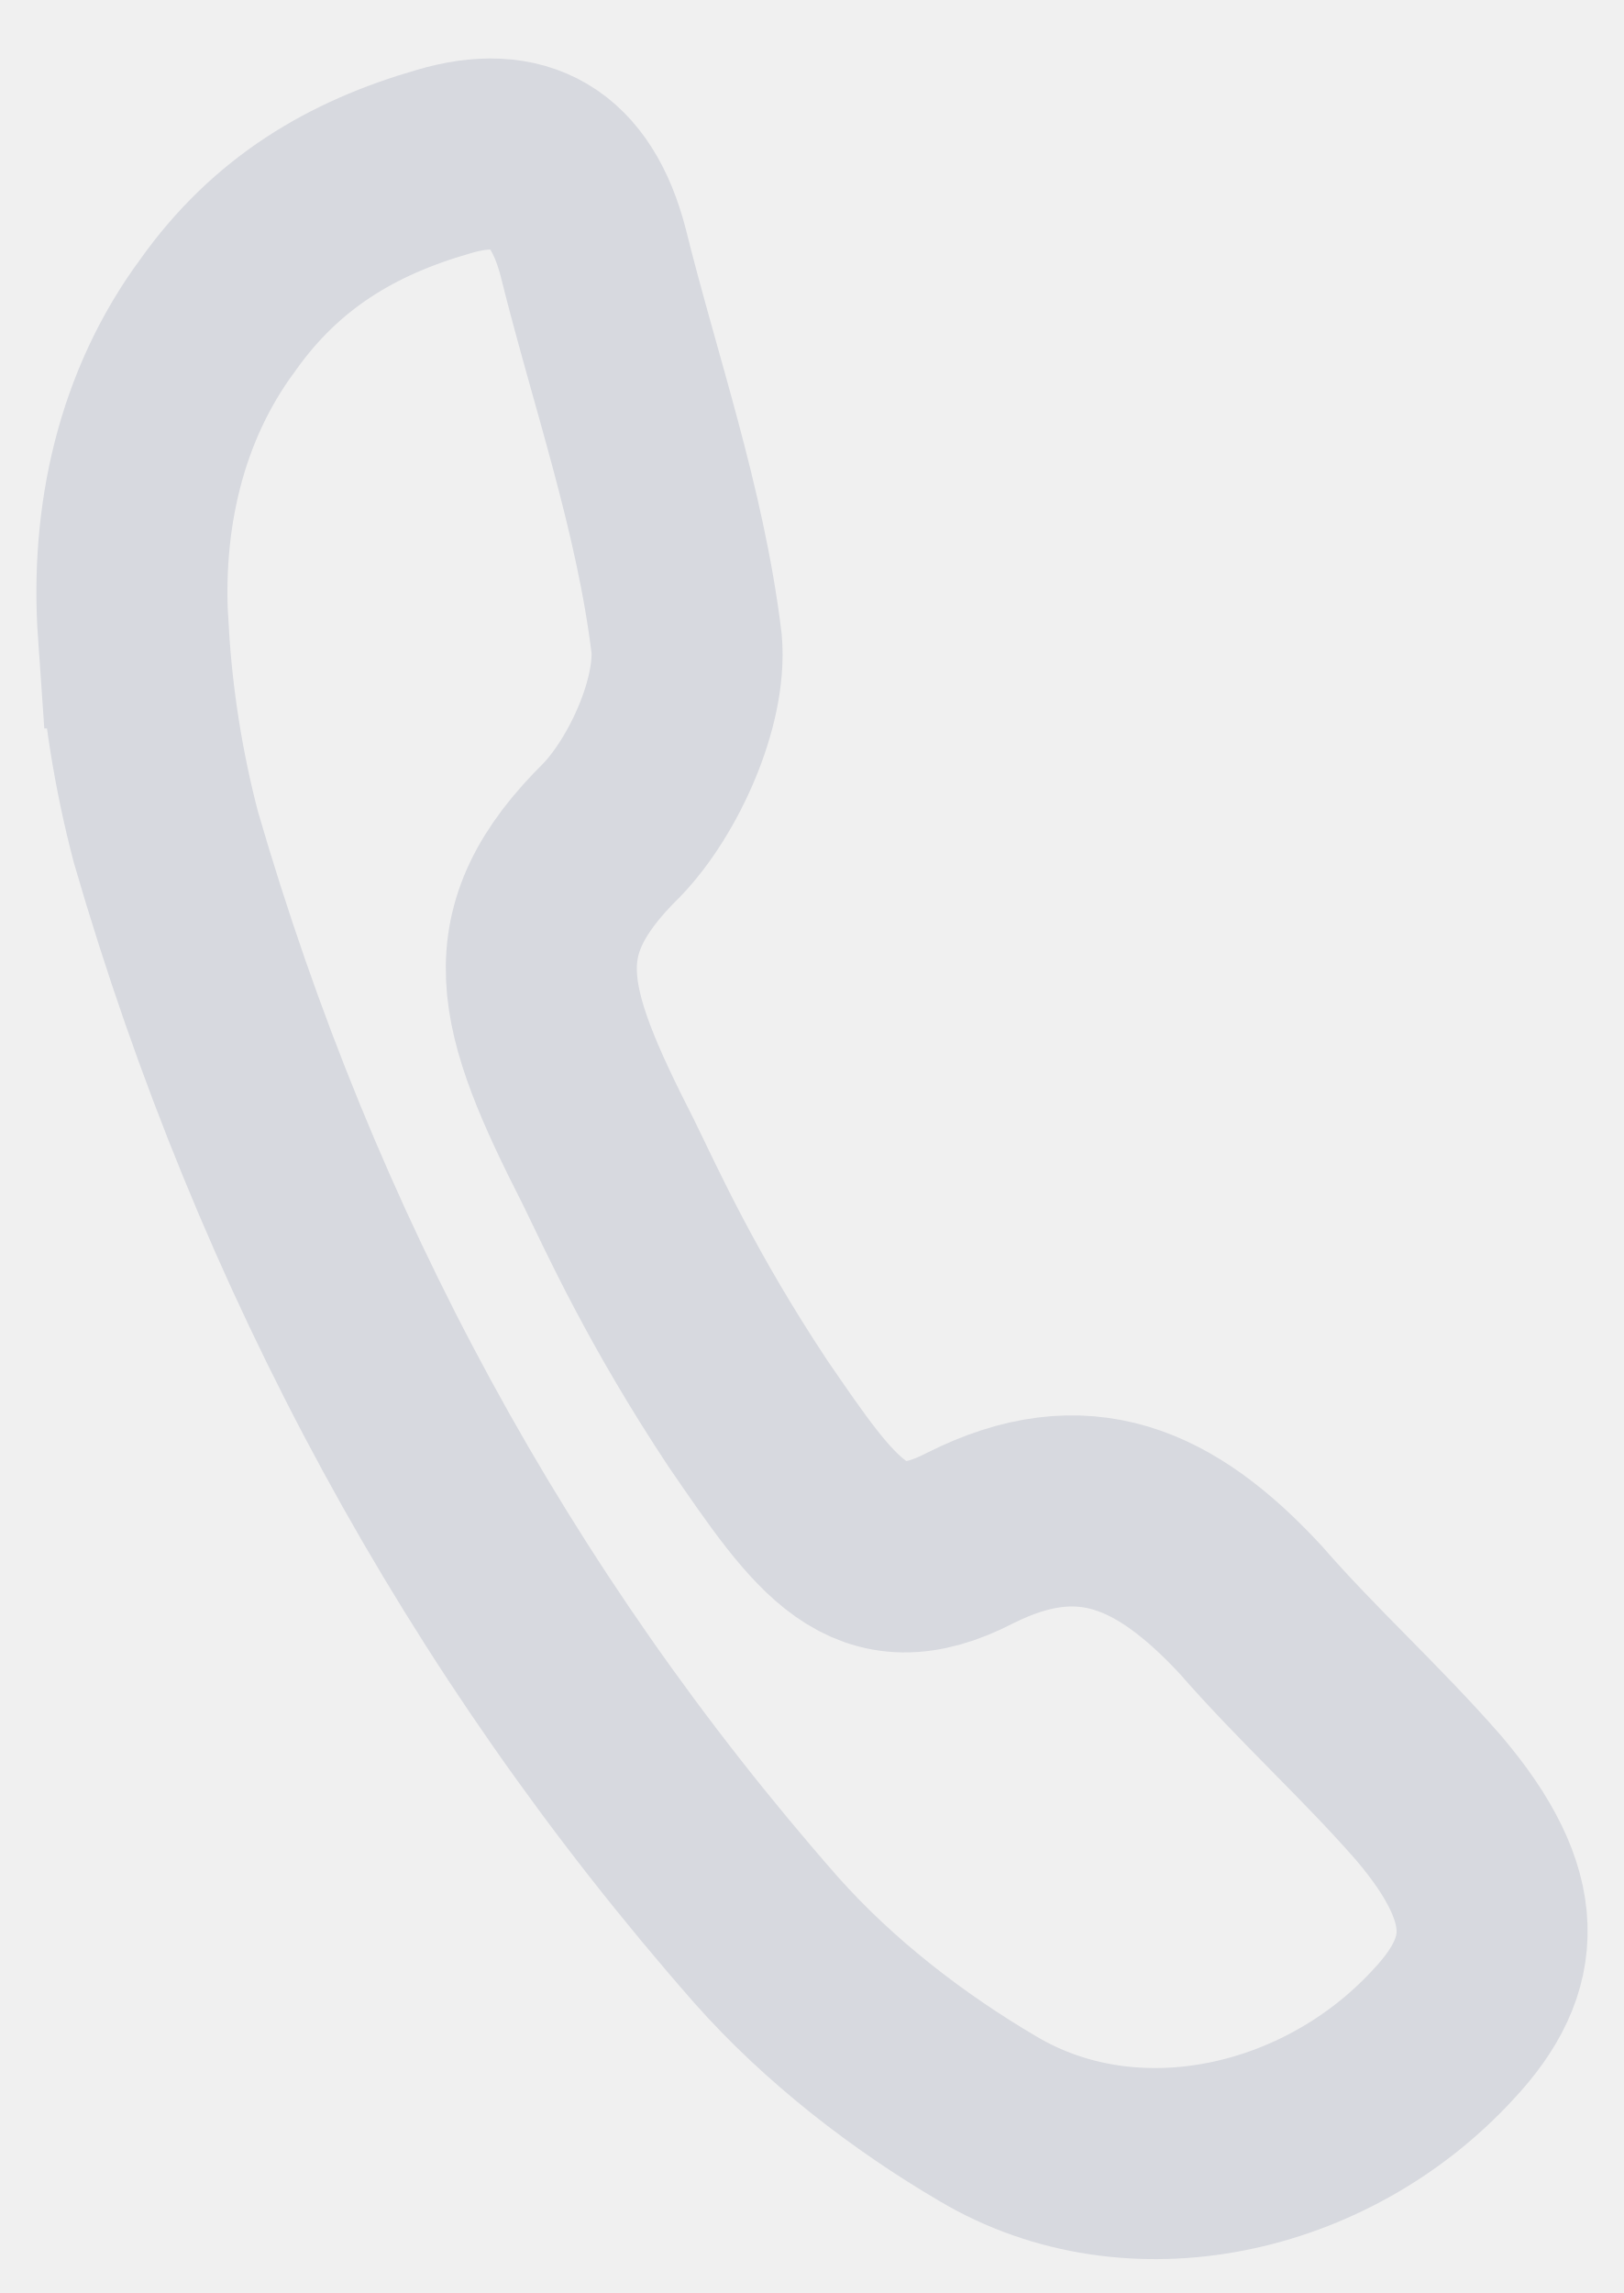
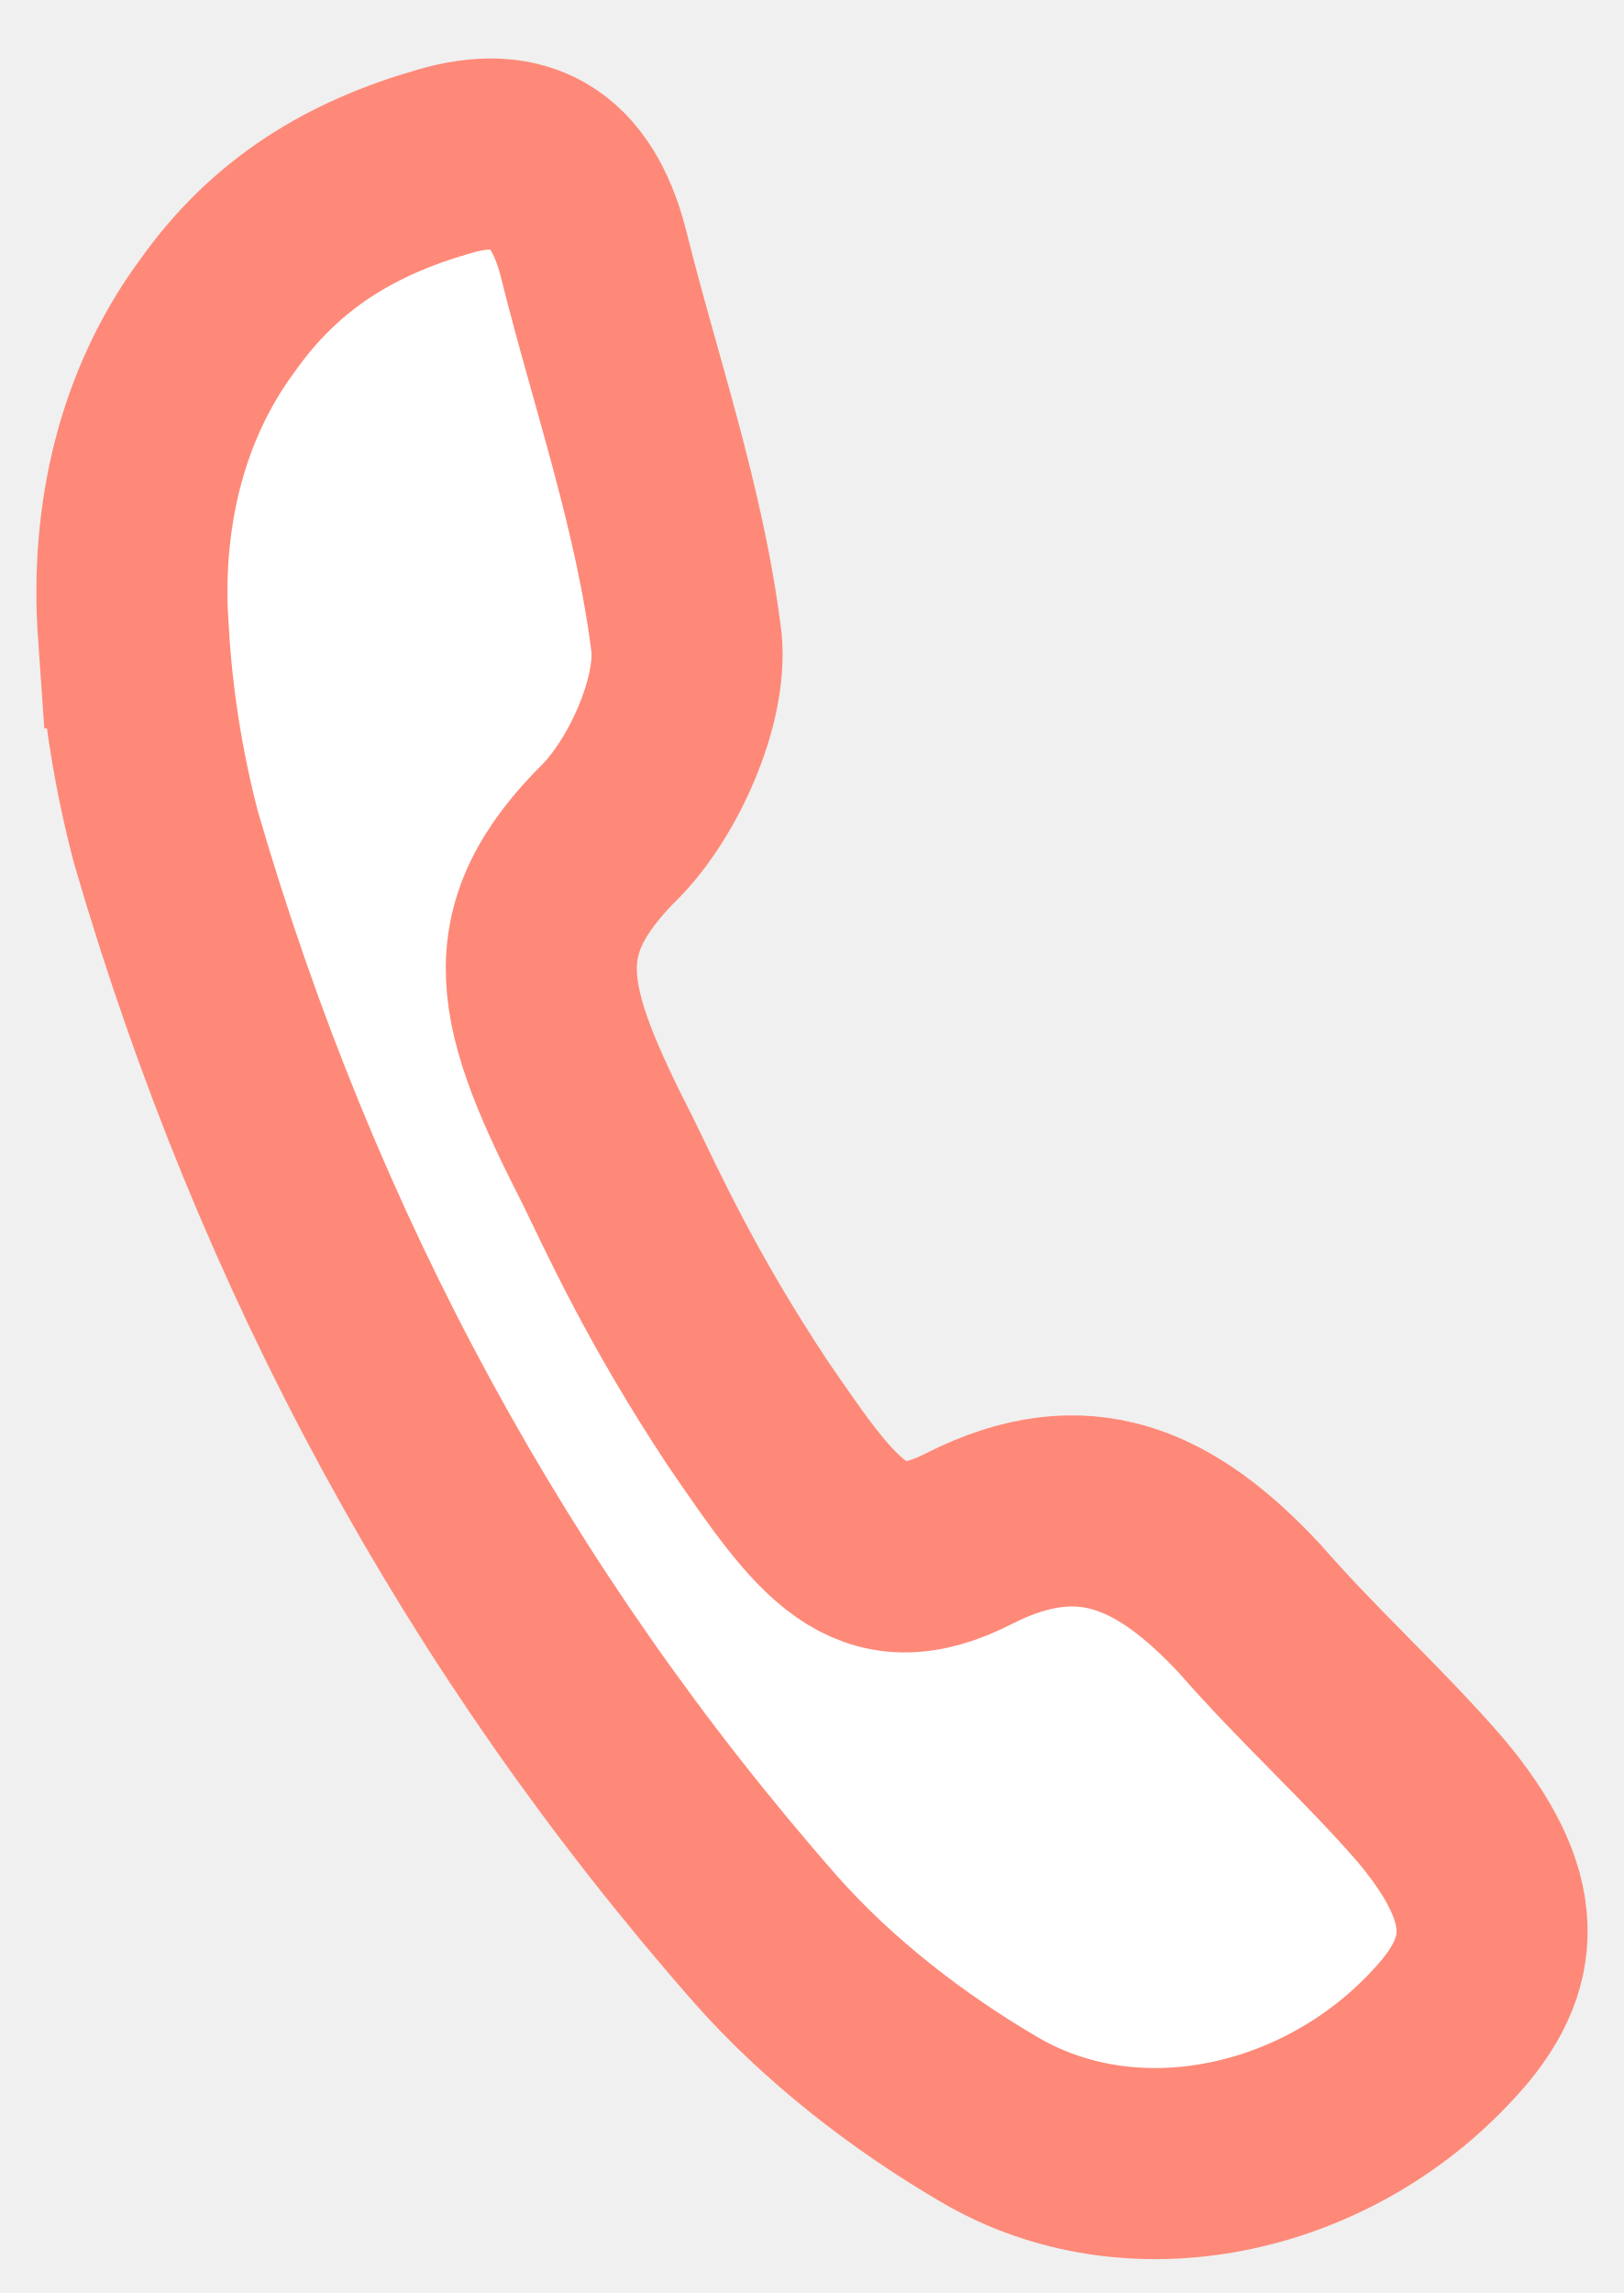
- <svg xmlns="http://www.w3.org/2000/svg" width="17" height="24" fill="none">
-   <path d="M1.396 6.624c-.084-1.198.181-2.378.885-3.327.61-.86 1.404-1.33 2.361-1.605.807-.24 1.335.054 1.568.95.332 1.34.806 2.68.978 4.092.054.62-.347 1.5-.782 1.952-1.09 1.073-.864 1.854-.036 3.478.256.524.664 1.43 1.458 2.628.828 1.207 1.266 1.855 2.329 1.306 1.18-.594 2.041-.212 2.932.746.604.693 1.268 1.288 1.872 1.98.873 1.03.834 1.74.151 2.467-1.229 1.34-3.258 1.783-4.768.886-.834-.489-1.664-1.128-2.325-1.874-2.915-3.32-5.016-7.182-6.282-11.54a10.989 10.989 0 01-.34-2.139z" stroke="#D7D9DF" stroke-width="2" stroke-miterlimit="10" />
+ <svg xmlns="http://www.w3.org/2000/svg" width="17" height="24" fill="#ffffff">
+   <path d="M1.396 6.624c-.084-1.198.181-2.378.885-3.327.61-.86 1.404-1.33 2.361-1.605.807-.24 1.335.054 1.568.95.332 1.34.806 2.68.978 4.092.054.62-.347 1.5-.782 1.952-1.09 1.073-.864 1.854-.036 3.478.256.524.664 1.43 1.458 2.628.828 1.207 1.266 1.855 2.329 1.306 1.18-.594 2.041-.212 2.932.746.604.693 1.268 1.288 1.872 1.98.873 1.03.834 1.74.151 2.467-1.229 1.34-3.258 1.783-4.768.886-.834-.489-1.664-1.128-2.325-1.874-2.915-3.32-5.016-7.182-6.282-11.54a10.989 10.989 0 01-.34-2.139z" stroke="#FE8978" stroke-width="2" stroke-miterlimit="10" />
</svg>
